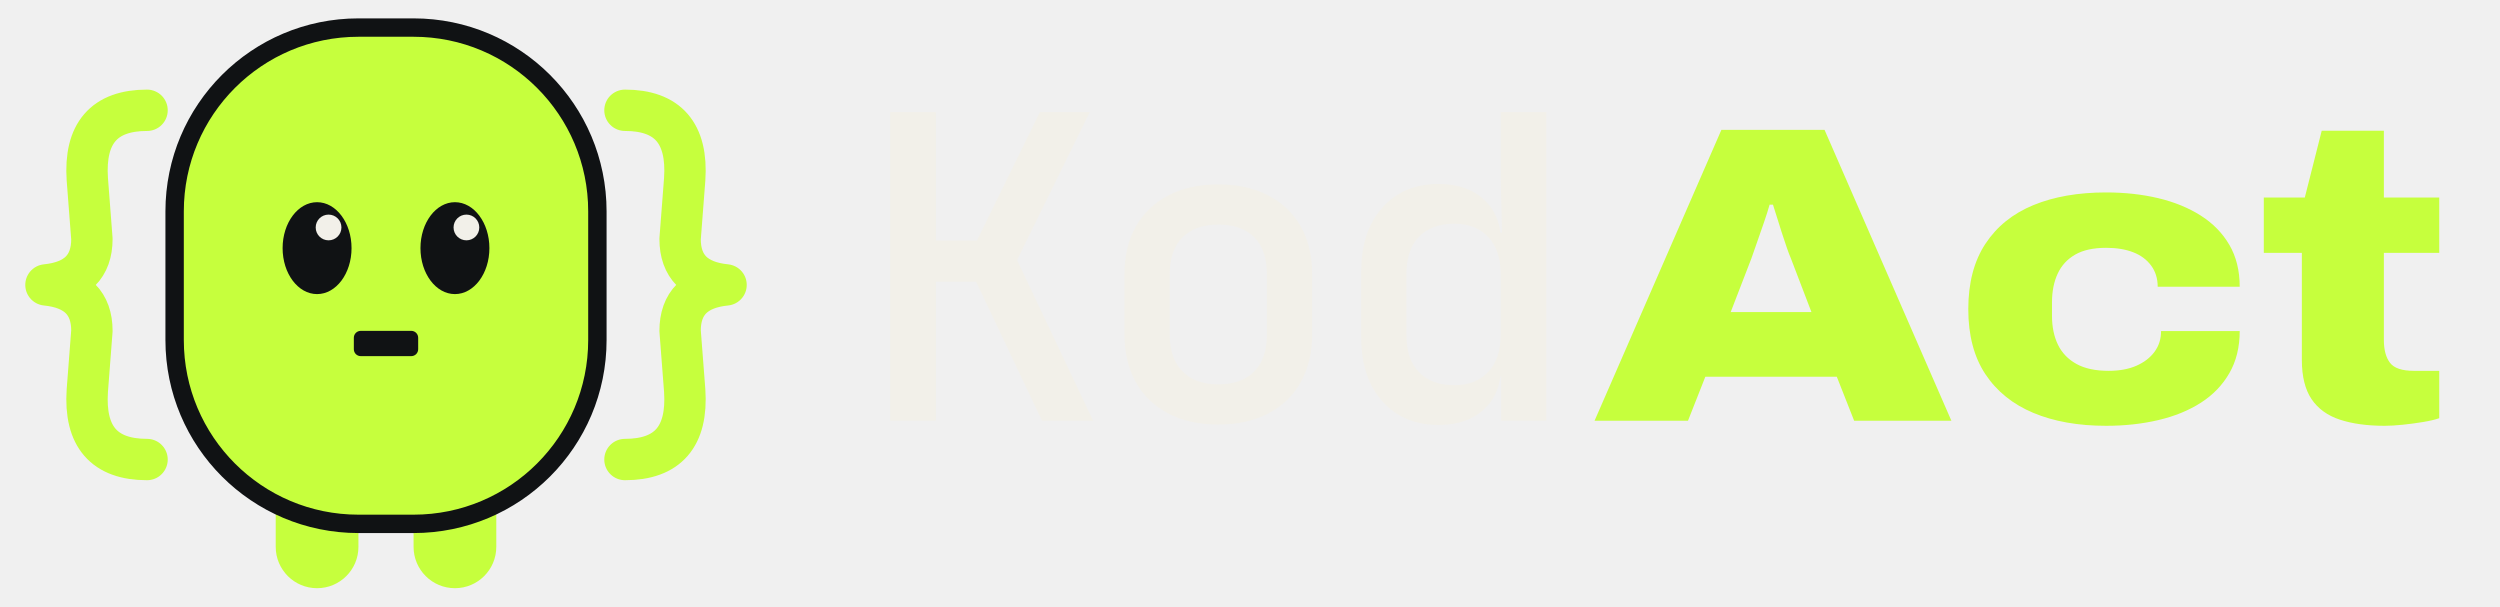
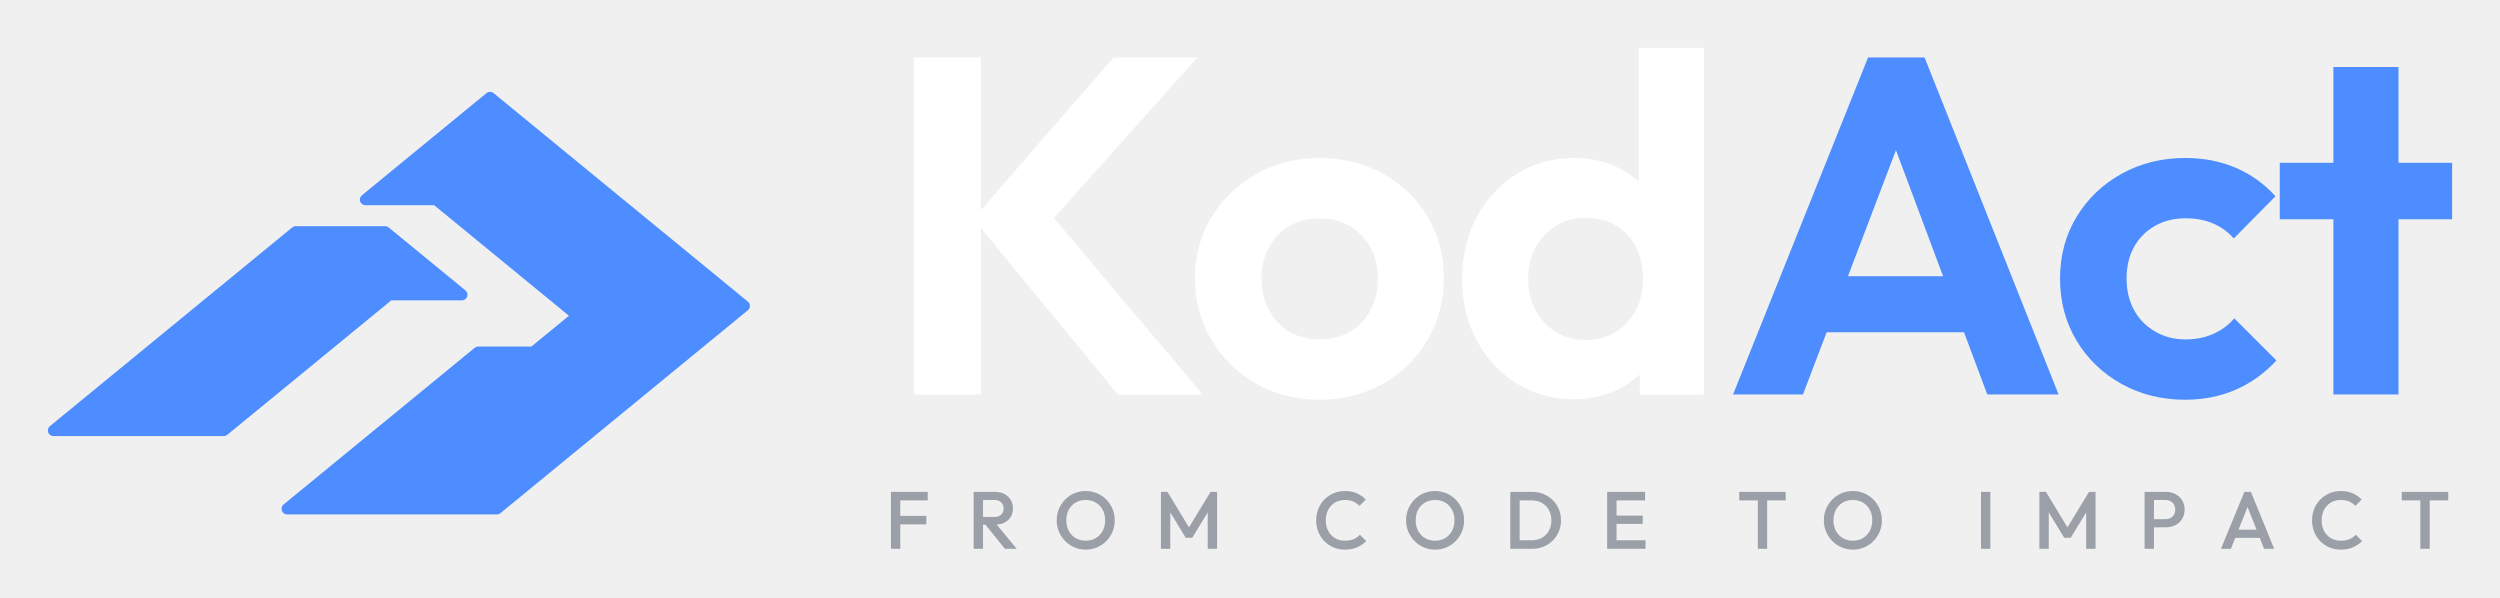
- <svg xmlns="http://www.w3.org/2000/svg" viewBox="16 36 544.036 132" role="img" aria-label="KodAct">
-   <rect fill="#c6ff3d" x="76" y="138" width="18" height="26" rx="9" />
-   <rect fill="#c6ff3d" x="106" y="138" width="18" height="26" rx="9" />
-   <rect fill="#c6ff3d" stroke="#101214" stroke-width="4" x="54" y="42" width="92" height="108" rx="40" />
-   <ellipse fill="#101214" cx="85" cy="90" rx="7.5" ry="10" />
-   <ellipse fill="#101214" cx="115" cy="90" rx="7.5" ry="10" />
-   <circle fill="#f2f0e9" cx="87.5" cy="85.5" r="2.8" />
-   <circle fill="#f2f0e9" cx="117.5" cy="85.5" r="2.8" />
-   <rect fill="#101214" x="93" y="108" width="14" height="5.5" rx="1.5" />
-   <path fill="none" stroke="#c6ff3d" stroke-width="9" stroke-linecap="round" stroke-linejoin="round" d="M48 60Q34 60 35 75L36 88Q36 97 26 98Q36 99 36 108L35 121Q34 136 48 136M152 60Q166 60 165 75L164 88Q164 97 174 98Q164 99 164 108L165 121Q166 136 152 136" />
-   <path fill="#f2f0e9" d="M209.728 127.556V60.396H219.664V88.364H228.588L242.296 60.396H253.152L237.328 92.596L253.888 127.556H242.756L228.404 97.288H219.664V127.556Z M281.12 128.384Q274.864 128.384 270.264 125.992Q265.664 123.6 263.18 119.184Q260.696 114.768 260.696 108.788V95.724Q260.696 89.652 263.18 85.282Q265.664 80.912 270.264 78.52Q274.864 76.128 281.12 76.128Q287.376 76.128 291.976 78.52Q296.576 80.912 299.06 85.282Q301.544 89.652 301.544 95.724V108.788Q301.544 114.768 299.06 119.184Q296.576 123.6 291.976 125.992Q287.376 128.384 281.12 128.384ZM281.12 119.644Q286.18 119.644 288.94 116.838Q291.7 114.032 291.7 108.788V95.724Q291.7 90.388 288.94 87.628Q286.18 84.868 281.12 84.868Q276.152 84.868 273.346 87.628Q270.54 90.388 270.54 95.724V108.788Q270.54 114.032 273.346 116.838Q276.152 119.644 281.12 119.644Z M329.052 128.476Q321.416 128.476 316.816 123.324Q312.216 118.172 312.216 109.432V95.172Q312.216 86.34 316.816 81.188Q321.416 76.036 329.052 76.036Q335.308 76.036 338.988 79.486Q342.668 82.936 342.668 88.916L340.552 86.616H342.852L342.576 74.84V60.396H352.512V127.556H342.668V117.896H340.552L342.668 115.596Q342.668 121.576 338.988 125.026Q335.308 128.476 329.052 128.476ZM332.456 119.828Q337.148 119.828 339.862 116.93Q342.576 114.032 342.576 108.88V95.632Q342.576 90.48 339.862 87.582Q337.148 84.684 332.456 84.684Q327.58 84.684 324.82 87.49Q322.06 90.296 322.06 95.632V108.88Q322.06 114.216 324.82 117.022Q327.58 119.828 332.456 119.828Z" />
-   <path fill="#c6ff3d" d="M363.0 127.556 390.6 64.26H413.048L440.648 127.556H419.488L415.716 117.988H387.104L383.332 127.556ZM392.624 103.912H410.196L405.688 92.136Q405.32 91.308 404.814 89.836Q404.308 88.364 403.756 86.662Q403.204 84.96 402.698 83.304Q402.192 81.648 401.824 80.544H401.088Q400.628 82.2 399.892 84.316Q399.156 86.432 398.42 88.548Q397.684 90.664 397.132 92.228Z M474.32 128.66Q465.212 128.66 458.496 125.854Q451.78 123.048 448.054 117.436Q444.328 111.824 444.328 103.268Q444.328 94.712 448.054 89.054Q451.78 83.396 458.496 80.636Q465.212 77.876 474.32 77.876Q480.392 77.876 485.636 79.118Q490.88 80.36 494.882 82.89Q498.884 85.42 501.138 89.284Q503.392 93.148 503.392 98.392H485.544Q485.544 95.724 484.118 93.792Q482.692 91.86 480.208 90.894Q477.724 89.928 474.32 89.928Q470.18 89.928 467.604 91.4Q465.028 92.872 463.786 95.54Q462.544 98.208 462.544 101.796V104.74Q462.544 108.328 463.832 110.996Q465.12 113.664 467.834 115.182Q470.548 116.7 474.872 116.7Q478.368 116.7 480.898 115.596Q483.428 114.492 484.854 112.56Q486.28 110.628 486.28 108.052H503.392Q503.392 113.296 501.138 117.206Q498.884 121.116 494.928 123.646Q490.972 126.176 485.682 127.418Q480.392 128.66 474.32 128.66Z M534.948 128.66Q529.244 128.66 525.196 127.326Q521.148 125.992 519.032 122.864Q516.916 119.736 516.916 114.308V91.032H508.636V78.98H517.56L521.24 64.444H534.764V78.98H546.816V91.032H534.764V109.984Q534.764 113.204 536.098 114.952Q537.432 116.7 541.296 116.7H546.816V127.004Q545.528 127.464 543.32 127.832Q541.112 128.2 538.858 128.43Q536.604 128.66 534.948 128.66Z" />
+ <svg xmlns="http://www.w3.org/2000/svg" viewBox="-10 -19.185 522.21 124.81" role="img" aria-label="KodAct, from code to impact">
+   <path fill="#4d8dff" stroke="#4d8dff" stroke-width="2.34" stroke-linejoin="round" d="M1.17 70.73L51.78 29.23L70.44 29.23L86.48 42.38L71.32 42.38L36.74 70.73ZM92.36 1.17L145.47 44.72L93.79 87.10L49.98 87.10L89.90 54.37L101.42 54.37L110.69 46.77L81.11 22.51L66.34 22.51Z" />
+   <path fill="#ffffff" d="M223.509 63.215 193.309 26.515 222.609 -7.185H240.109L207.409 29.415V23.115L241.209 63.215ZM180.909 63.215V-7.185H194.909V63.215Z M265.609 64.315Q258.309 64.315 252.409 60.965Q246.509 57.615 243.059 51.815Q239.609 46.015 239.609 38.915Q239.609 31.815 243.059 26.165Q246.509 20.515 252.409 17.165Q258.309 13.815 265.609 13.815Q273.009 13.815 278.909 17.115Q284.809 20.415 288.209 26.115Q291.609 31.815 291.609 38.915Q291.609 46.015 288.209 51.815Q284.809 57.615 278.909 60.965Q273.009 64.315 265.609 64.315ZM265.609 51.715Q269.209 51.715 271.959 50.115Q274.709 48.515 276.259 45.615Q277.809 42.715 277.809 38.915Q277.809 35.215 276.209 32.415Q274.609 29.615 271.909 28.015Q269.209 26.415 265.609 26.415Q262.109 26.415 259.359 28.015Q256.609 29.615 255.059 32.465Q253.509 35.315 253.509 39.015Q253.509 42.715 255.059 45.615Q256.609 48.515 259.359 50.115Q262.109 51.715 265.609 51.715Z M318.809 64.215Q312.109 64.215 306.809 60.915Q301.509 57.615 298.459 51.915Q295.409 46.215 295.409 39.115Q295.409 31.815 298.459 26.165Q301.509 20.515 306.809 17.165Q312.109 13.815 318.809 13.815Q324.009 13.815 328.159 15.915Q332.309 18.015 334.859 21.665Q337.409 25.315 337.709 30.015V47.815Q337.409 52.415 334.909 56.165Q332.409 59.915 328.209 62.065Q324.009 64.215 318.809 64.215ZM321.209 51.815Q324.809 51.815 327.459 50.165Q330.109 48.515 331.659 45.665Q333.209 42.815 333.209 39.015Q333.209 35.215 331.709 32.365Q330.209 29.515 327.509 27.915Q324.809 26.315 321.209 26.315Q317.709 26.315 315.009 27.965Q312.309 29.615 310.759 32.465Q309.209 35.315 309.209 39.015Q309.209 42.715 310.759 45.615Q312.309 48.515 315.009 50.165Q317.709 51.815 321.209 51.815ZM345.909 63.215H332.509V50.215L334.609 38.415L332.309 26.715V-9.185H345.909Z" />
+   <path fill="#4d8dff" d="M352.009 63.215 380.209 -7.185H392.009L420.009 63.215H405.109L383.509 5.415H388.609L366.609 63.215ZM367.209 50.215V38.515H405.109V50.215Z M446.409 64.315Q439.109 64.315 433.159 61.015Q427.209 57.715 423.759 51.965Q420.309 46.215 420.309 39.015Q420.309 31.815 423.759 26.115Q427.209 20.415 433.159 17.115Q439.109 13.815 446.509 13.815Q452.209 13.815 457.009 15.865Q461.809 17.915 465.309 21.815L456.609 30.615Q454.709 28.515 452.209 27.465Q449.709 26.415 446.509 26.415Q442.909 26.415 440.109 28.015Q437.309 29.615 435.759 32.415Q434.209 35.215 434.209 39.015Q434.209 42.715 435.759 45.565Q437.309 48.415 440.159 50.065Q443.009 51.715 446.509 51.715Q449.709 51.715 452.309 50.565Q454.909 49.415 456.709 47.315L465.509 56.115Q461.809 60.115 457.009 62.215Q452.209 64.315 446.409 64.315Z M477.409 63.215V-5.185H491.009V63.215ZM466.209 26.615V14.815H502.209V26.615Z" />
+   <path fill="#9a9fa8" d="M176.101 95.455V83.555H178.056V95.455ZM177.444 90.355V88.57H183.496V90.355ZM177.444 85.34V83.555H183.785V85.34Z M194.724 90.406V88.791H197.733Q198.634 88.791 199.135 88.324Q199.637 87.856 199.637 87.023Q199.637 86.275 199.144 85.765Q198.651 85.255 197.75 85.255H194.724V83.555H197.835Q198.957 83.555 199.807 84.006Q200.657 84.456 201.124 85.23Q201.592 86.003 201.592 86.989Q201.592 88.026 201.124 88.791Q200.657 89.556 199.807 89.981Q198.957 90.406 197.835 90.406ZM193.381 95.455V83.555H195.336V95.455ZM199.909 95.455 195.744 90.287 197.563 89.624 202.374 95.455Z M216.815 95.625Q215.54 95.625 214.435 95.149Q213.33 94.673 212.497 93.832Q211.664 92.99 211.196 91.877Q210.729 90.763 210.729 89.488Q210.729 88.213 211.196 87.108Q211.664 86.003 212.488 85.162Q213.313 84.32 214.409 83.853Q215.506 83.385 216.781 83.385Q218.056 83.385 219.152 83.853Q220.249 84.32 221.082 85.162Q221.915 86.003 222.382 87.117Q222.85 88.23 222.85 89.505Q222.85 90.78 222.382 91.894Q221.915 93.007 221.09 93.84Q220.266 94.673 219.169 95.149Q218.073 95.625 216.815 95.625ZM216.781 93.755Q217.988 93.755 218.897 93.211Q219.807 92.667 220.325 91.707Q220.844 90.746 220.844 89.488Q220.844 88.553 220.546 87.78Q220.249 87.006 219.705 86.437Q219.161 85.867 218.421 85.561Q217.682 85.255 216.781 85.255Q215.591 85.255 214.681 85.791Q213.772 86.326 213.253 87.278Q212.735 88.23 212.735 89.488Q212.735 90.423 213.032 91.214Q213.33 92.004 213.865 92.565Q214.401 93.126 215.149 93.441Q215.897 93.755 216.781 93.755Z M232.497 95.455V83.555H233.857L238.804 91.698H237.92L242.867 83.555H244.227V95.455H242.272V86.989L242.714 87.108L239.042 93.143H237.682L234.01 87.108L234.452 86.989V95.455Z  M270.932 95.625Q269.64 95.625 268.544 95.158Q267.447 94.69 266.631 93.849Q265.815 93.007 265.373 91.894Q264.931 90.78 264.931 89.505Q264.931 88.23 265.373 87.117Q265.815 86.003 266.631 85.17Q267.447 84.337 268.544 83.861Q269.64 83.385 270.932 83.385Q272.377 83.385 273.431 83.861Q274.485 84.337 275.301 85.153L273.975 86.479Q273.448 85.901 272.692 85.578Q271.935 85.255 270.932 85.255Q270.048 85.255 269.317 85.561Q268.586 85.867 268.051 86.437Q267.515 87.006 267.226 87.788Q266.937 88.57 266.937 89.505Q266.937 90.44 267.226 91.222Q267.515 92.004 268.051 92.574Q268.586 93.143 269.317 93.449Q270.048 93.755 270.932 93.755Q272.02 93.755 272.777 93.424Q273.533 93.092 274.06 92.514L275.386 93.84Q274.57 94.673 273.465 95.149Q272.36 95.625 270.932 95.625Z M289.793 95.625Q288.518 95.625 287.413 95.149Q286.308 94.673 285.475 93.832Q284.642 92.99 284.175 91.877Q283.707 90.763 283.707 89.488Q283.707 88.213 284.175 87.108Q284.642 86.003 285.467 85.162Q286.291 84.32 287.388 83.853Q288.484 83.385 289.759 83.385Q291.034 83.385 292.131 83.853Q293.227 84.32 294.06 85.162Q294.893 86.003 295.361 87.117Q295.828 88.23 295.828 89.505Q295.828 90.78 295.361 91.894Q294.893 93.007 294.069 93.84Q293.244 94.673 292.148 95.149Q291.051 95.625 289.793 95.625ZM289.759 93.755Q290.966 93.755 291.876 93.211Q292.785 92.667 293.304 91.707Q293.822 90.746 293.822 89.488Q293.822 88.553 293.525 87.78Q293.227 87.006 292.683 86.437Q292.139 85.867 291.4 85.561Q290.66 85.255 289.759 85.255Q288.569 85.255 287.66 85.791Q286.75 86.326 286.232 87.278Q285.713 88.23 285.713 89.488Q285.713 90.423 286.011 91.214Q286.308 92.004 286.844 92.565Q287.379 93.126 288.127 93.441Q288.875 93.755 289.759 93.755Z M306.818 95.455V93.67H309.946Q311.17 93.67 312.096 93.143Q313.023 92.616 313.541 91.673Q314.06 90.729 314.06 89.488Q314.06 88.264 313.533 87.329Q313.006 86.394 312.079 85.867Q311.153 85.34 309.946 85.34H306.818V83.555H309.997Q311.289 83.555 312.394 84.006Q313.499 84.456 314.323 85.264Q315.148 86.071 315.607 87.151Q316.066 88.23 316.066 89.505Q316.066 90.763 315.607 91.851Q315.148 92.939 314.332 93.747Q313.516 94.554 312.411 95.005Q311.306 95.455 310.031 95.455ZM305.475 95.455V83.555H307.43V95.455Z M325.713 95.455V83.555H327.668V95.455ZM327.056 95.455V93.67H333.72V95.455ZM327.056 90.236V88.519H333.142V90.236ZM327.056 85.34V83.555H333.635V85.34Z  M357.178 95.455V83.895H359.133V95.455ZM353.302 85.34V83.555H363.009V85.34Z M377.059 95.625Q375.784 95.625 374.679 95.149Q373.574 94.673 372.741 93.832Q371.908 92.99 371.441 91.877Q370.973 90.763 370.973 89.488Q370.973 88.213 371.441 87.108Q371.908 86.003 372.733 85.162Q373.557 84.32 374.654 83.853Q375.75 83.385 377.025 83.385Q378.3 83.385 379.397 83.853Q380.493 84.32 381.326 85.162Q382.159 86.003 382.627 87.117Q383.094 88.23 383.094 89.505Q383.094 90.78 382.627 91.894Q382.159 93.007 381.335 93.84Q380.51 94.673 379.414 95.149Q378.317 95.625 377.059 95.625ZM377.025 93.755Q378.232 93.755 379.142 93.211Q380.051 92.667 380.57 91.707Q381.088 90.746 381.088 89.488Q381.088 88.553 380.791 87.78Q380.493 87.006 379.949 86.437Q379.405 85.867 378.666 85.561Q377.926 85.255 377.025 85.255Q375.835 85.255 374.926 85.791Q374.016 86.326 373.498 87.278Q372.979 88.23 372.979 89.488Q372.979 90.423 373.277 91.214Q373.574 92.004 374.11 92.565Q374.645 93.126 375.393 93.441Q376.141 93.755 377.025 93.755Z  M403.799 95.455V83.555H405.754V95.455Z M415.996 95.455V83.555H417.356L422.303 91.698H421.419L426.366 83.555H427.726V95.455H425.771V86.989L426.213 87.108L422.541 93.143H421.181L417.509 87.108L417.951 86.989V95.455Z M439.311 90.967V89.267H442.286Q442.898 89.267 443.365 89.021Q443.833 88.774 444.105 88.324Q444.377 87.873 444.377 87.261Q444.377 86.649 444.105 86.199Q443.833 85.748 443.365 85.502Q442.898 85.255 442.286 85.255H439.311V83.555H442.388Q443.51 83.555 444.402 84.014Q445.295 84.473 445.813 85.306Q446.332 86.139 446.332 87.261Q446.332 88.383 445.813 89.216Q445.295 90.049 444.402 90.508Q443.51 90.967 442.388 90.967ZM437.968 95.455V83.555H439.923V95.455Z M453.921 95.455 458.817 83.555H460.177L465.039 95.455H462.931L459.123 85.816H459.837L455.995 95.455ZM456.335 93.16V91.46H462.642V93.16Z M478.953 95.625Q477.661 95.625 476.565 95.158Q475.468 94.69 474.652 93.849Q473.836 93.007 473.394 91.894Q472.952 90.78 472.952 89.505Q472.952 88.23 473.394 87.117Q473.836 86.003 474.652 85.17Q475.468 84.337 476.565 83.861Q477.661 83.385 478.953 83.385Q480.398 83.385 481.452 83.861Q482.506 84.337 483.322 85.153L481.996 86.479Q481.469 85.901 480.713 85.578Q479.956 85.255 478.953 85.255Q478.069 85.255 477.338 85.561Q476.607 85.867 476.072 86.437Q475.536 87.006 475.247 87.788Q474.958 88.57 474.958 89.505Q474.958 90.44 475.247 91.222Q475.536 92.004 476.072 92.574Q476.607 93.143 477.338 93.449Q478.069 93.755 478.953 93.755Q480.041 93.755 480.798 93.424Q481.554 93.092 482.081 92.514L483.407 93.84Q482.591 94.673 481.486 95.149Q480.381 95.625 478.953 95.625Z M495.57 95.455V83.895H497.525V95.455ZM491.694 85.34V83.555H501.401V85.34Z" />
</svg>
